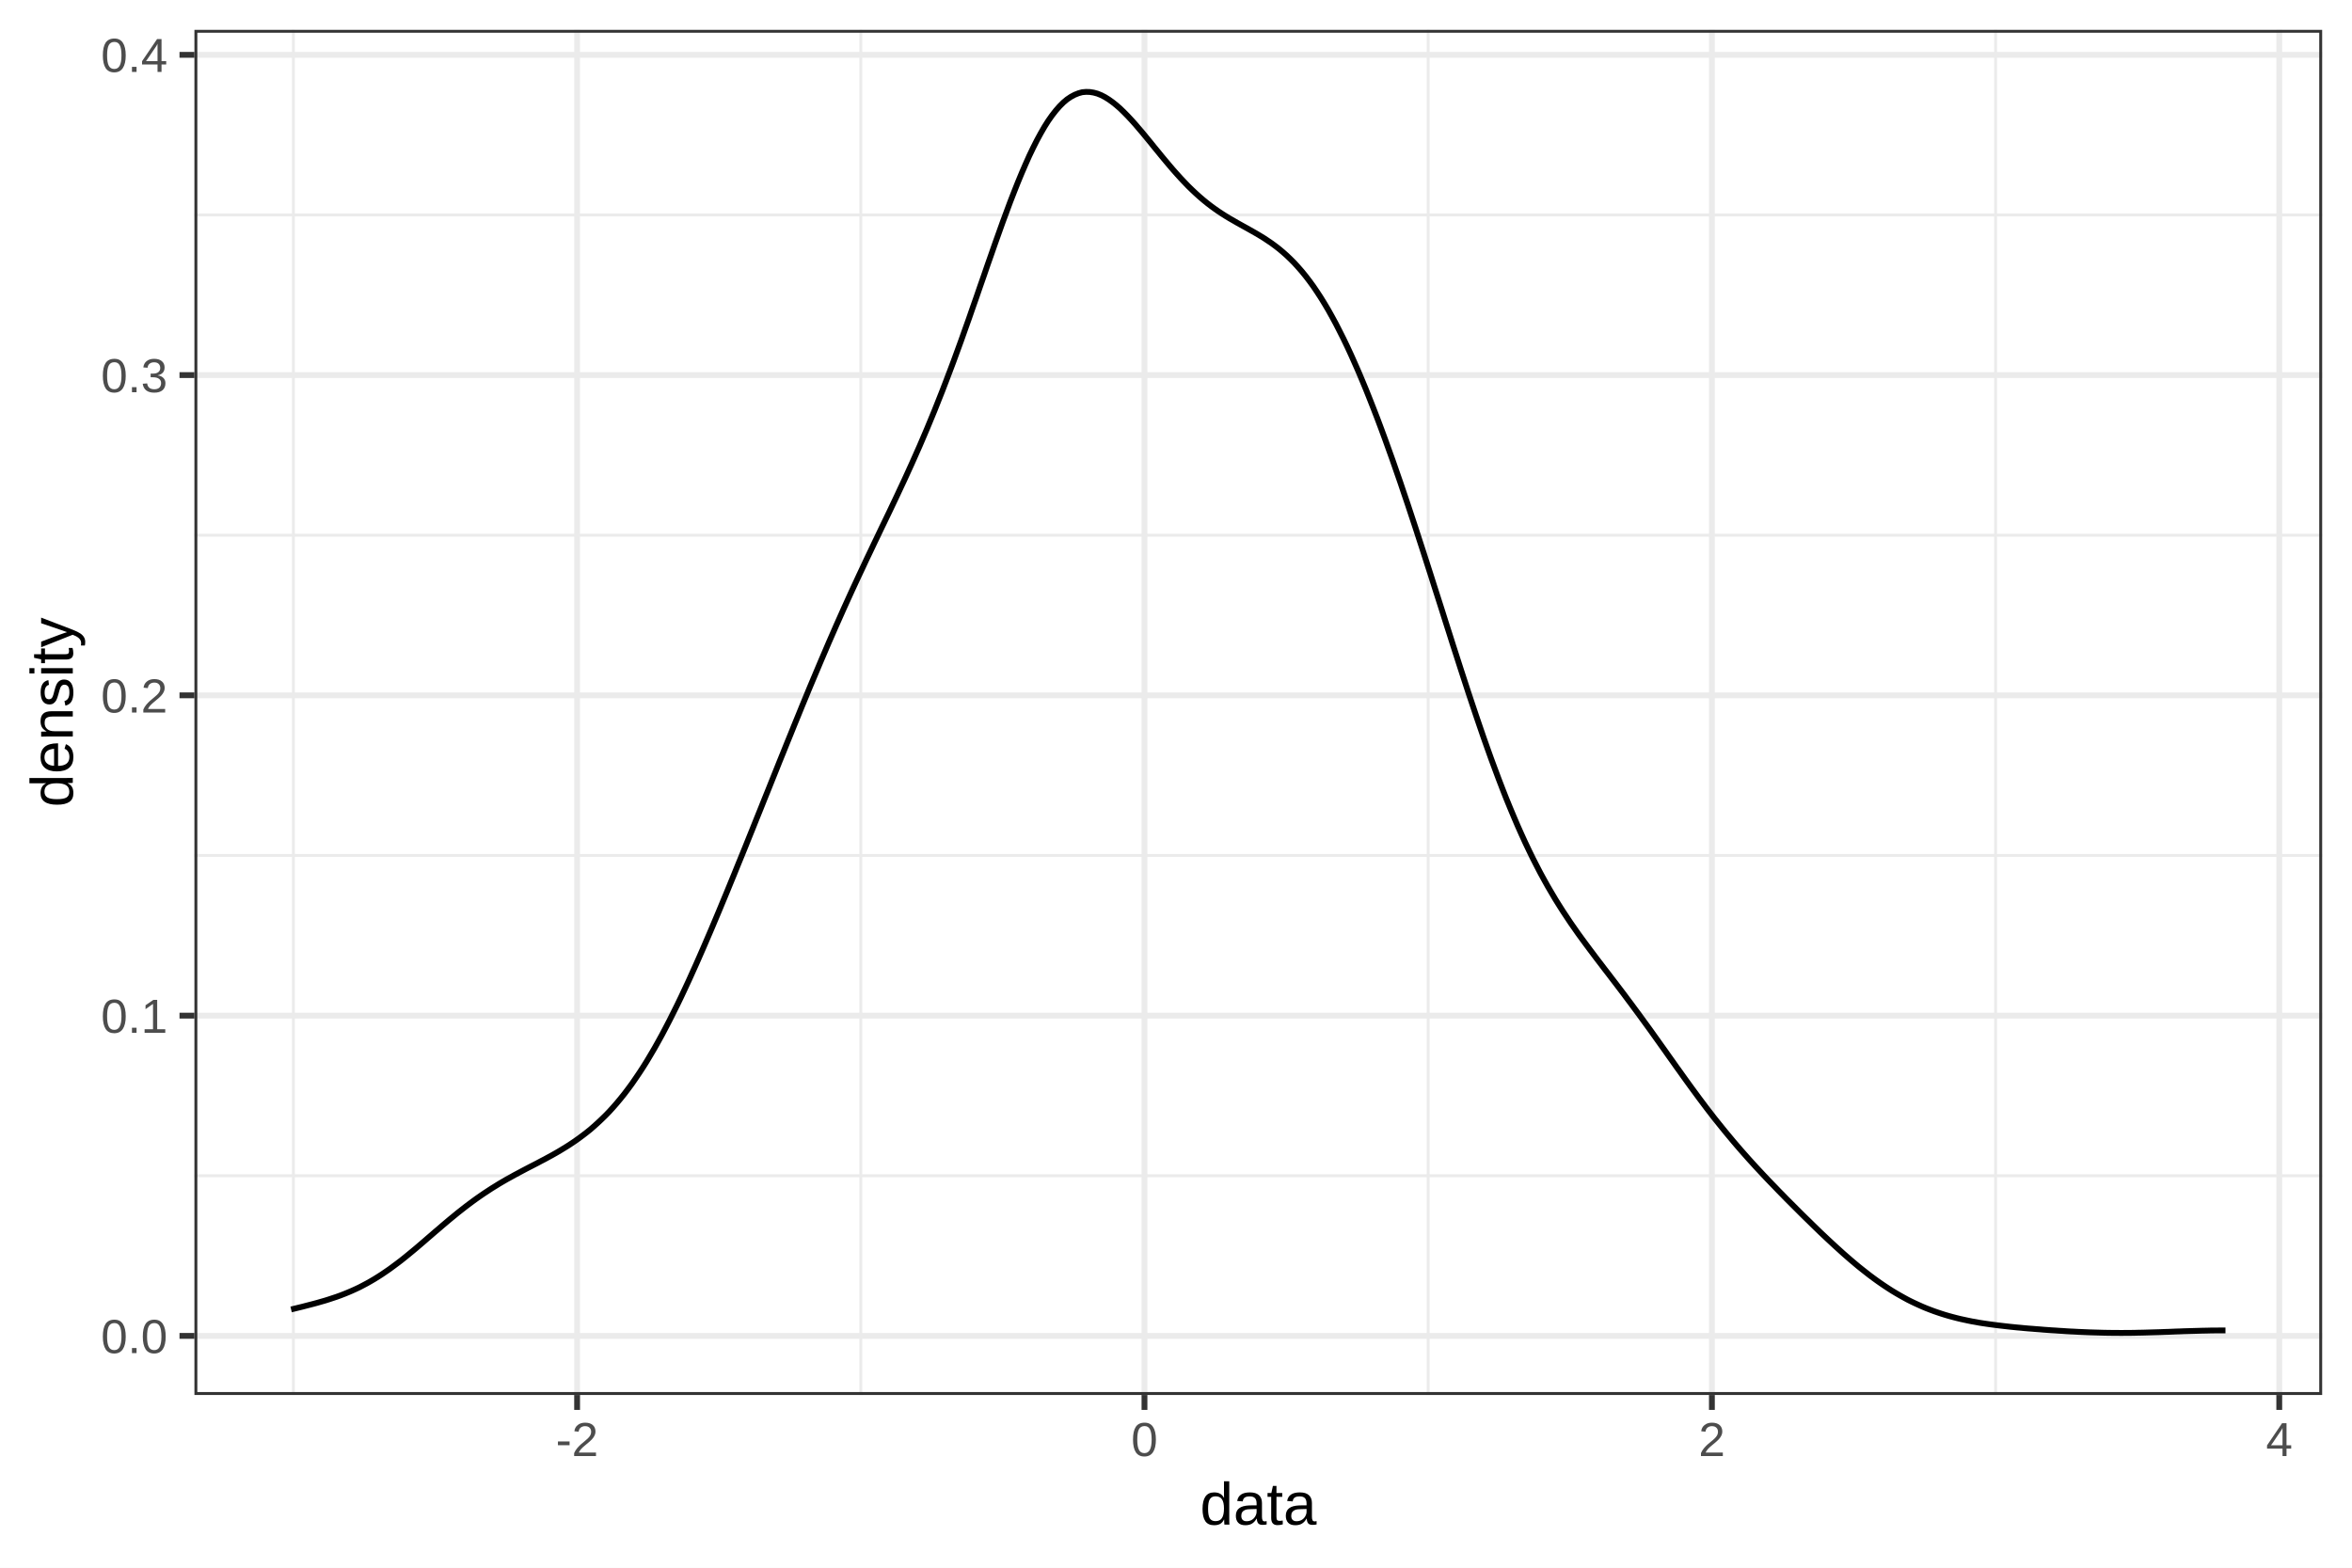
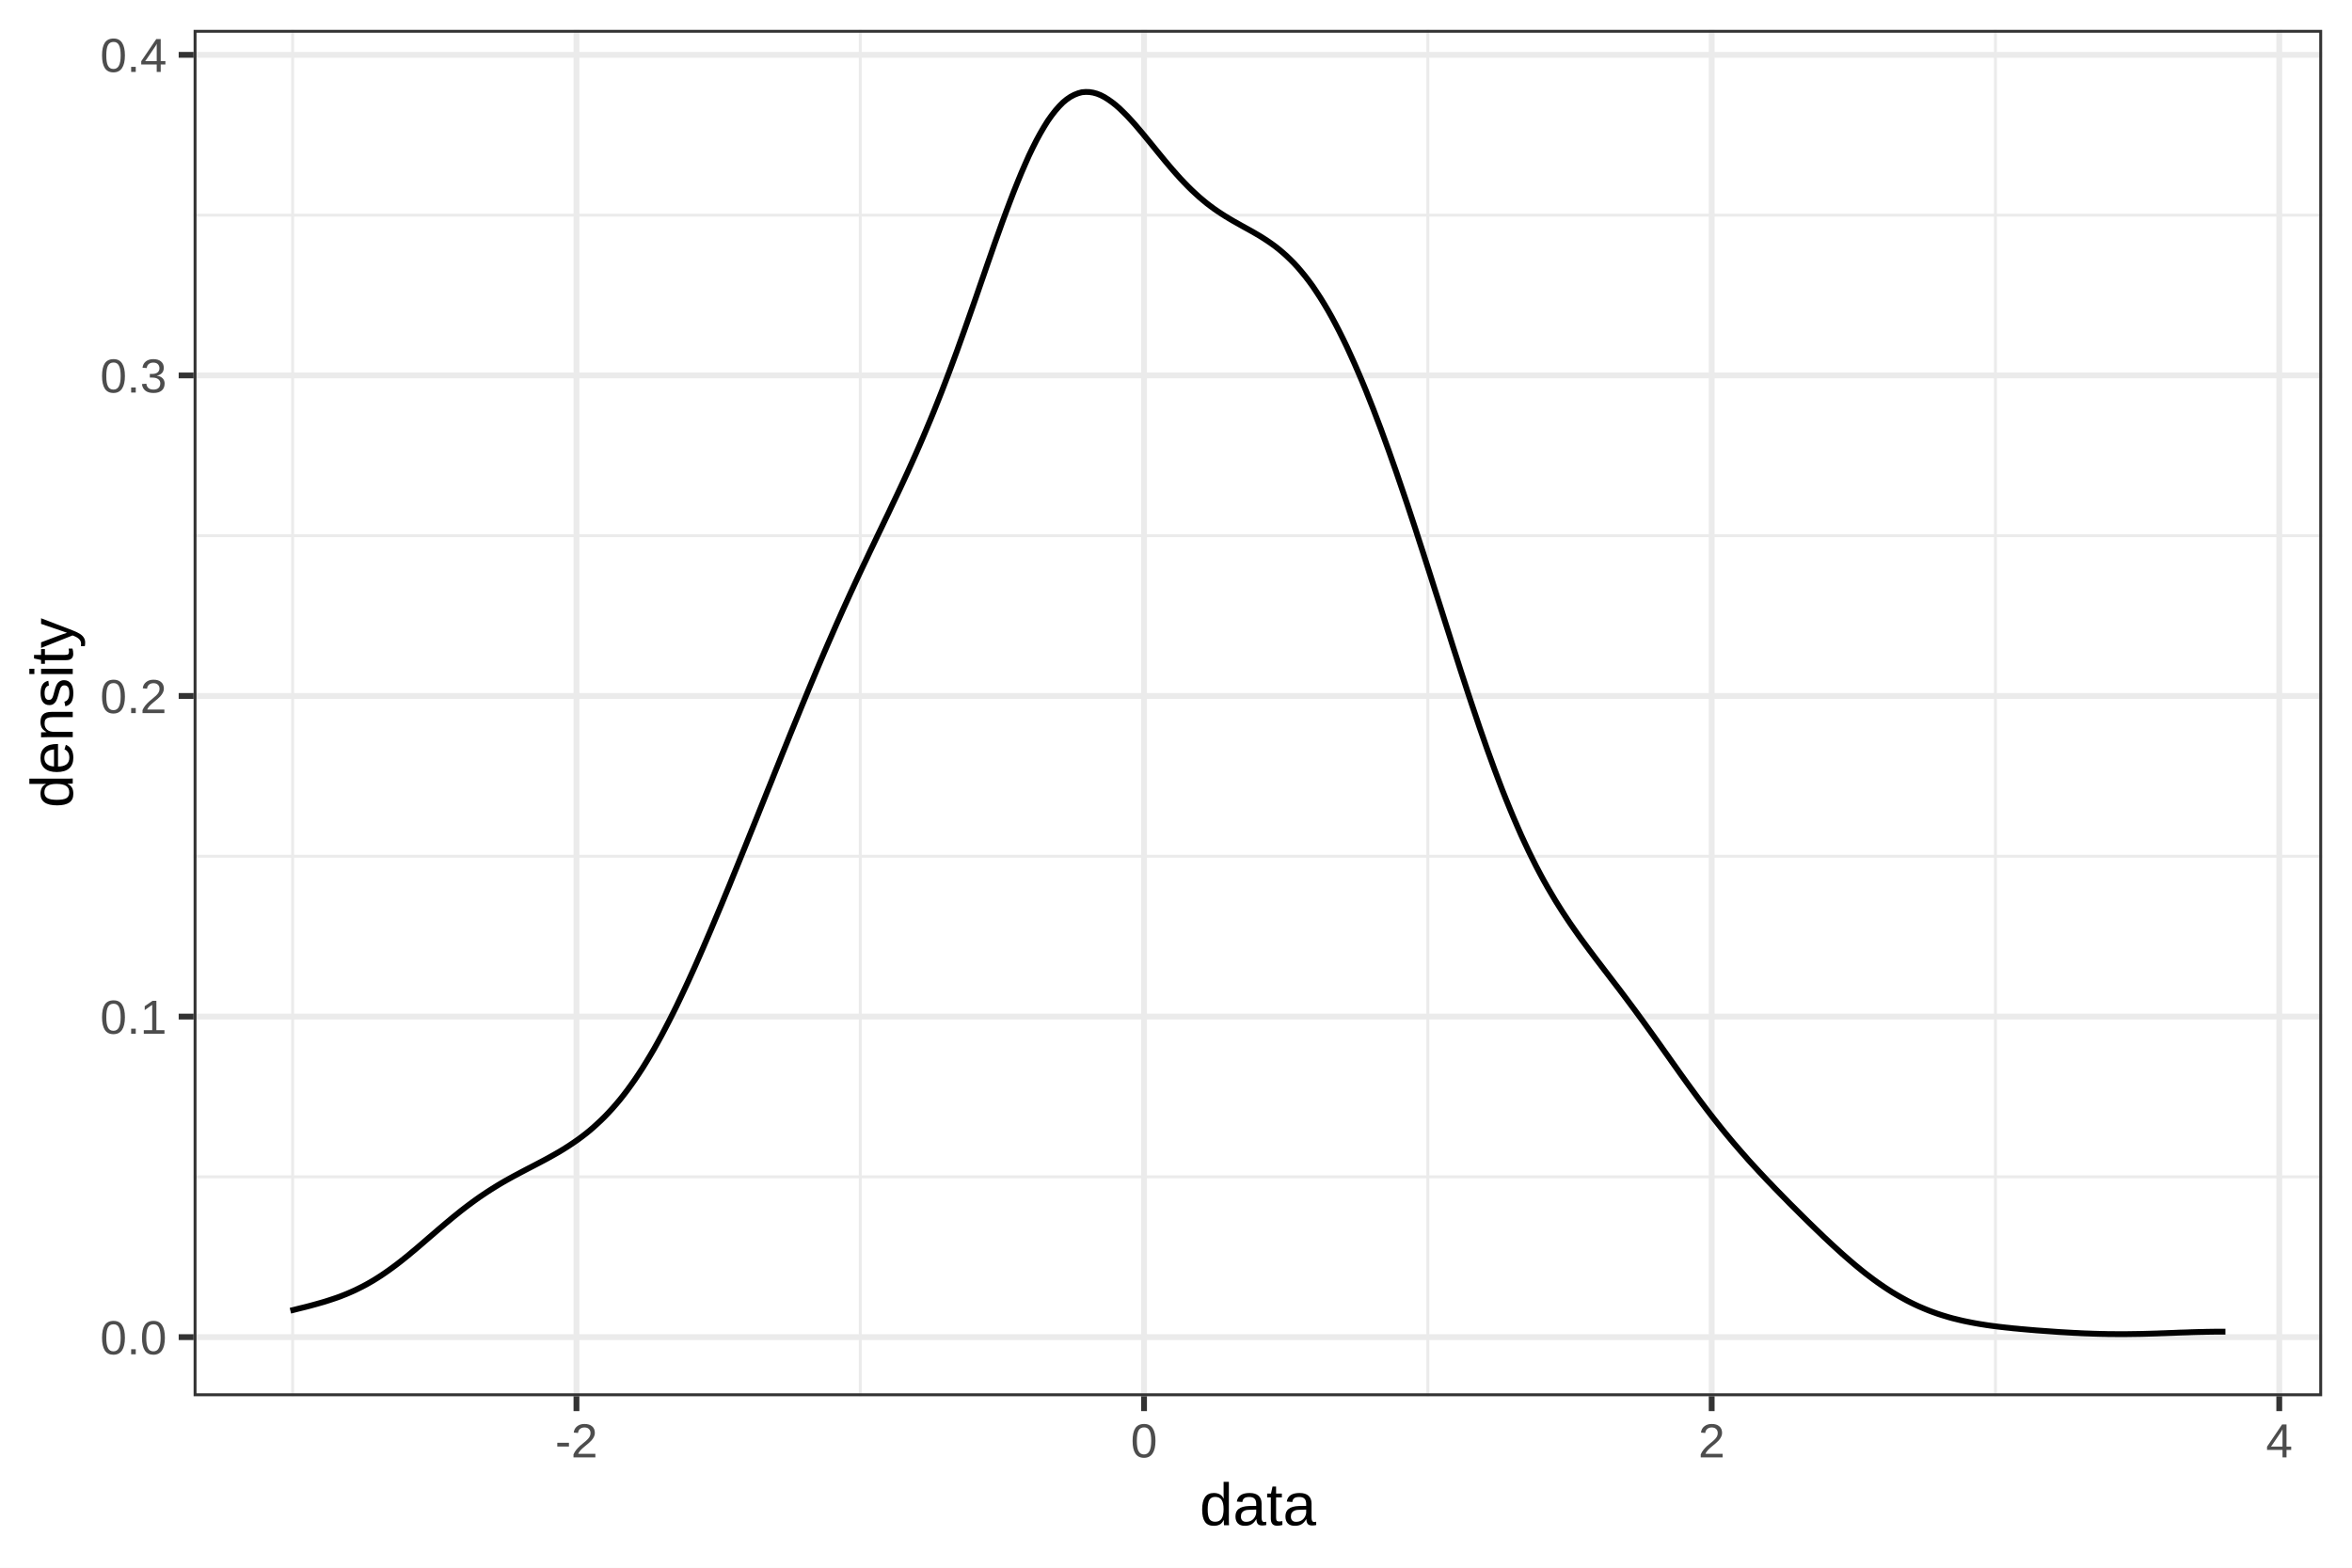
- <svg xmlns="http://www.w3.org/2000/svg" class="svglite" width="432.00pt" height="288.00pt" viewBox="0 0 432.00 288.00">
-   <defs>
-     <style type="text/css">
+ <svg xmlns="http://www.w3.org/2000/svg" width="432.00pt" height="288.00pt" viewBox="0 0 432.00 288.00">
+   <g class="svglite">
+     <defs>
+       <style type="text/css">
    .svglite line, .svglite polyline, .svglite polygon, .svglite path, .svglite rect, .svglite circle {
      fill: none;
      stroke: #000000;
      stroke-linecap: round;
      stroke-linejoin: round;
      stroke-miterlimit: 10.00;
    }
    .svglite text {
      white-space: pre;
    }
+     .svglite g.glyphgroup path {
+       fill: inherit;
+       stroke: none;
+     }
  </style>
-   </defs>
-   <rect width="100%" height="100%" style="stroke: none; fill: none;" />
-   <defs>
-     <clipPath id="cpMC4wMHw0MzIuMDB8MC4wMHwyODguMDA=">
-       <rect x="0.00" y="0.00" width="432.00" height="288.00" />
-     </clipPath>
-   </defs>
-   <g clip-path="url(#cpMC4wMHw0MzIuMDB8MC4wMHwyODguMDA=)">
-     <rect x="0" y="0.00" width="432.00" height="288.00" style="stroke-width: 1.07; stroke: #FFFFFF; fill: #FFFFFF;" />
-   </g>
-   <defs>
-     <clipPath id="cpMzUuNzF8NDI2LjUyfDUuNDh8MjU2LjI3">
-       <rect x="35.71" y="5.48" width="390.81" height="250.79" />
-     </clipPath>
-   </defs>
-   <g clip-path="url(#cpMzUuNzF8NDI2LjUyfDUuNDh8MjU2LjI3)">
-     <rect x="35.71" y="5.48" width="390.81" height="250.79" style="stroke-width: 1.07; stroke: none; fill: #FFFFFF;" />
-     <polyline points="35.71,216.00 426.52,216.00 " style="stroke-width: 0.53; stroke: #EBEBEB; stroke-linecap: butt;" />
-     <polyline points="35.71,157.16 426.52,157.16 " style="stroke-width: 0.53; stroke: #EBEBEB; stroke-linecap: butt;" />
-     <polyline points="35.71,98.32 426.52,98.32 " style="stroke-width: 0.53; stroke: #EBEBEB; stroke-linecap: butt;" />
-     <polyline points="35.71,39.49 426.52,39.49 " style="stroke-width: 0.53; stroke: #EBEBEB; stroke-linecap: butt;" />
-     <polyline points="53.89,256.27 53.89,5.48 " style="stroke-width: 0.53; stroke: #EBEBEB; stroke-linecap: butt;" />
-     <polyline points="158.11,256.27 158.11,5.48 " style="stroke-width: 0.53; stroke: #EBEBEB; stroke-linecap: butt;" />
-     <polyline points="262.32,256.27 262.32,5.48 " style="stroke-width: 0.53; stroke: #EBEBEB; stroke-linecap: butt;" />
-     <polyline points="366.54,256.27 366.54,5.48 " style="stroke-width: 0.53; stroke: #EBEBEB; stroke-linecap: butt;" />
-     <polyline points="35.71,245.42 426.52,245.42 " style="stroke-width: 1.07; stroke: #EBEBEB; stroke-linecap: butt;" />
-     <polyline points="35.71,186.58 426.52,186.58 " style="stroke-width: 1.07; stroke: #EBEBEB; stroke-linecap: butt;" />
-     <polyline points="35.71,127.74 426.52,127.74 " style="stroke-width: 1.07; stroke: #EBEBEB; stroke-linecap: butt;" />
-     <polyline points="35.71,68.91 426.52,68.91 " style="stroke-width: 1.07; stroke: #EBEBEB; stroke-linecap: butt;" />
-     <polyline points="35.71,10.07 426.52,10.07 " style="stroke-width: 1.07; stroke: #EBEBEB; stroke-linecap: butt;" />
-     <polyline points="106.00,256.27 106.00,5.48 " style="stroke-width: 1.07; stroke: #EBEBEB; stroke-linecap: butt;" />
-     <polyline points="210.21,256.27 210.21,5.48 " style="stroke-width: 1.07; stroke: #EBEBEB; stroke-linecap: butt;" />
-     <polyline points="314.43,256.27 314.43,5.48 " style="stroke-width: 1.07; stroke: #EBEBEB; stroke-linecap: butt;" />
-     <polyline points="418.64,256.27 418.64,5.48 " style="stroke-width: 1.07; stroke: #EBEBEB; stroke-linecap: butt;" />
-     <polyline points="53.47,240.56 54.17,240.39 54.86,240.22 55.56,240.05 56.25,239.87 56.95,239.69 57.64,239.51 58.34,239.32 59.03,239.12 59.73,238.92 60.43,238.70 61.12,238.47 61.82,238.24 62.51,237.99 63.21,237.72 63.90,237.44 64.60,237.14 65.29,236.83 65.99,236.50 66.68,236.14 67.38,235.77 68.07,235.38 68.77,234.97 69.46,234.54 70.16,234.09 70.85,233.62 71.55,233.14 72.24,232.63 72.94,232.11 73.64,231.58 74.33,231.03 75.03,230.46 75.72,229.89 76.42,229.31 77.11,228.72 77.81,228.12 78.50,227.52 79.20,226.92 79.89,226.32 80.59,225.73 81.28,225.13 81.98,224.54 82.67,223.96 83.37,223.39 84.06,222.82 84.76,222.27 85.45,221.73 86.15,221.20 86.85,220.68 87.54,220.18 88.24,219.69 88.93,219.22 89.63,218.76 90.32,218.31 91.02,217.88 91.71,217.45 92.41,217.04 93.10,216.64 93.80,216.26 94.49,215.87 95.19,215.50 95.88,215.13 96.58,214.76 97.27,214.40 97.97,214.04 98.67,213.68 99.36,213.31 100.06,212.95 100.75,212.57 101.45,212.19 102.14,211.80 102.84,211.39 103.53,210.97 104.23,210.54 104.92,210.09 105.62,209.62 106.31,209.13 107.01,208.61 107.70,208.08 108.40,207.52 109.09,206.92 109.79,206.29 110.48,205.64 111.18,204.96 111.88,204.24 112.57,203.48 113.27,202.68 113.96,201.85 114.66,200.98 115.35,200.07 116.05,199.12 116.74,198.12 117.44,197.09 118.13,196.03 118.83,194.91 119.52,193.75 120.22,192.56 120.91,191.33 121.61,190.06 122.30,188.75 123.00,187.40 123.69,186.02 124.39,184.62 125.09,183.17 125.78,181.70 126.48,180.20 127.17,178.67 127.87,177.12 128.56,175.55 129.26,173.95 129.95,172.34 130.65,170.71 131.34,169.07 132.04,167.41 132.73,165.74 133.43,164.06 134.12,162.37 134.82,160.67 135.51,158.96 136.21,157.25 136.91,155.53 137.60,153.81 138.30,152.08 138.99,150.35 139.69,148.62 140.38,146.89 141.08,145.16 141.77,143.43 142.47,141.69 143.16,139.96 143.86,138.24 144.55,136.52 145.25,134.80 145.94,133.09 146.64,131.38 147.33,129.68 148.03,127.99 148.72,126.31 149.42,124.65 150.12,122.99 150.81,121.35 151.51,119.72 152.20,118.10 152.90,116.50 153.59,114.92 154.29,113.35 154.98,111.80 155.68,110.26 156.37,108.74 157.07,107.23 157.76,105.74 158.46,104.26 159.15,102.78 159.85,101.32 160.54,99.86 161.24,98.41 161.93,96.96 162.63,95.51 163.33,94.06 164.02,92.60 164.72,91.13 165.41,89.65 166.11,88.16 166.80,86.65 167.50,85.11 168.19,83.56 168.89,81.98 169.58,80.37 170.28,78.73 170.97,77.06 171.67,75.36 172.36,73.62 173.06,71.86 173.75,70.06 174.45,68.22 175.15,66.36 175.84,64.47 176.54,62.55 177.23,60.60 177.93,58.64 178.62,56.65 179.32,54.66 180.01,52.65 180.71,50.65 181.40,48.64 182.10,46.65 182.79,44.67 183.49,42.71 184.18,40.78 184.88,38.89 185.57,37.03 186.27,35.23 186.96,33.49 187.66,31.80 188.36,30.18 189.05,28.63 189.75,27.17 190.44,25.80 191.14,24.51 191.83,23.31 192.53,22.20 193.22,21.22 193.92,20.32 194.61,19.53 195.31,18.83 196.00,18.25 196.70,17.78 197.39,17.41 198.09,17.13 198.78,16.94 199.48,16.88 200.17,16.90 200.87,17.01 201.57,17.20 202.26,17.48 202.96,17.84 203.65,18.27 204.35,18.77 205.04,19.32 205.74,19.93 206.43,20.60 207.13,21.31 207.82,22.05 208.52,22.83 209.21,23.64 209.91,24.46 210.60,25.30 211.30,26.15 211.99,27.01 212.69,27.86 213.38,28.71 214.08,29.55 214.78,30.38 215.47,31.19 216.17,31.98 216.86,32.74 217.56,33.48 218.25,34.20 218.95,34.88 219.64,35.53 220.34,36.16 221.03,36.75 221.73,37.32 222.42,37.85 223.12,38.36 223.81,38.84 224.51,39.30 225.20,39.74 225.90,40.16 226.60,40.56 227.29,40.96 227.99,41.35 228.68,41.73 229.38,42.12 230.07,42.51 230.77,42.91 231.46,43.32 232.16,43.75 232.85,44.21 233.55,44.68 234.24,45.19 234.94,45.73 235.63,46.31 236.33,46.93 237.02,47.59 237.72,48.29 238.41,49.05 239.11,49.85 239.81,50.71 240.50,51.61 241.20,52.57 241.89,53.59 242.59,54.66 243.28,55.78 243.98,56.96 244.67,58.20 245.37,59.49 246.06,60.84 246.76,62.23 247.45,63.67 248.15,65.18 248.84,66.73 249.54,68.32 250.23,69.96 250.93,71.65 251.62,73.38 252.32,75.16 253.02,76.97 253.71,78.81 254.41,80.71 255.10,82.63 255.80,84.58 256.49,86.57 257.19,88.58 257.88,90.63 258.58,92.70 259.27,94.79 259.97,96.90 260.66,99.03 261.36,101.18 262.05,103.34 262.75,105.51 263.44,107.69 264.14,109.88 264.84,112.07 265.53,114.26 266.23,116.45 266.92,118.63 267.62,120.80 268.31,122.95 269.01,125.10 269.70,127.22 270.40,129.32 271.09,131.38 271.79,133.43 272.48,135.44 273.18,137.42 273.87,139.35 274.57,141.24 275.26,143.09 275.96,144.91 276.65,146.67 277.35,148.38 278.05,150.05 278.74,151.67 279.44,153.24 280.13,154.75 280.83,156.22 281.52,157.64 282.22,159.01 282.91,160.34 283.61,161.62 284.30,162.86 285.00,164.05 285.69,165.22 286.39,166.34 287.08,167.43 287.78,168.48 288.47,169.52 289.17,170.52 289.86,171.51 290.56,172.47 291.26,173.42 291.95,174.35 292.65,175.28 293.34,176.20 294.04,177.11 294.73,178.02 295.43,178.92 296.12,179.83 296.82,180.74 297.51,181.65 298.21,182.57 298.90,183.50 299.60,184.43 300.29,185.37 300.99,186.31 301.68,187.26 302.38,188.22 303.08,189.18 303.77,190.15 304.47,191.13 305.16,192.10 305.86,193.08 306.55,194.06 307.25,195.04 307.94,196.02 308.64,196.99 309.33,197.96 310.03,198.93 310.72,199.88 311.42,200.83 312.11,201.77 312.81,202.70 313.50,203.62 314.20,204.52 314.89,205.42 315.59,206.29 316.29,207.16 316.98,208.01 317.68,208.85 318.37,209.68 319.07,210.50 319.76,211.30 320.46,212.09 321.15,212.87 321.85,213.64 322.54,214.40 323.24,215.15 323.93,215.89 324.63,216.63 325.32,217.35 326.02,218.07 326.71,218.79 327.41,219.50 328.10,220.21 328.80,220.91 329.50,221.61 330.19,222.30 330.89,223.00 331.58,223.68 332.28,224.36 332.97,225.04 333.67,225.72 334.36,226.39 335.06,227.05 335.75,227.70 336.45,228.35 337.14,228.99 337.84,229.62 338.53,230.25 339.23,230.86 339.92,231.46 340.62,232.05 341.31,232.63 342.01,233.19 342.71,233.74 343.40,234.28 344.10,234.80 344.79,235.30 345.49,235.79 346.18,236.26 346.88,236.72 347.57,237.16 348.27,237.58 348.96,237.98 349.66,238.37 350.35,238.75 351.05,239.10 351.74,239.43 352.44,239.75 353.13,240.06 353.83,240.35 354.53,240.62 355.22,240.88 355.92,241.12 356.61,241.35 357.31,241.57 358.00,241.77 358.70,241.96 359.39,242.14 360.09,242.31 360.78,242.46 361.48,242.61 362.17,242.75 362.87,242.87 363.56,243.00 364.26,243.11 364.95,243.21 365.65,243.31 366.34,243.40 367.04,243.49 367.74,243.57 368.43,243.65 369.13,243.73 369.82,243.80 370.52,243.87 371.21,243.93 371.91,244.00 372.60,244.06 373.30,244.11 373.99,244.17 374.69,244.22 375.38,244.28 376.08,244.33 376.77,244.38 377.47,244.42 378.16,244.47 378.86,244.51 379.55,244.56 380.25,244.60 380.95,244.63 381.64,244.67 382.34,244.70 383.03,244.73 383.73,244.76 384.42,244.78 385.12,244.80 385.81,244.82 386.51,244.84 387.20,244.85 387.90,244.86 388.59,244.86 389.29,244.87 389.98,244.87 390.68,244.86 391.37,244.86 392.07,244.85 392.77,244.83 393.46,244.82 394.16,244.80 394.85,244.78 395.55,244.76 396.24,244.74 396.94,244.72 397.63,244.69 398.33,244.67 399.02,244.64 399.72,244.61 400.41,244.59 401.11,244.56 401.80,244.54 402.50,244.52 403.19,244.50 403.89,244.48 404.58,244.46 405.28,244.45 405.98,244.43 406.67,244.42 407.37,244.42 408.06,244.41 408.76,244.41 " style="stroke-width: 1.07; stroke-linecap: butt;" />
-     <rect x="35.71" y="5.48" width="390.81" height="250.79" style="stroke-width: 1.07; stroke: #333333;" />
-   </g>
-   <g clip-path="url(#cpMC4wMHw0MzIuMDB8MC4wMHwyODguMDA=)">
-     <text x="30.78" y="248.58" text-anchor="end" style="font-size: 8.80px;fill: #4D4D4D; font-family: &quot;Arial&quot;;" textLength="12.23px" lengthAdjust="spacingAndGlyphs">0.0</text>
-     <text x="30.78" y="189.74" text-anchor="end" style="font-size: 8.80px;fill: #4D4D4D; font-family: &quot;Arial&quot;;" textLength="12.23px" lengthAdjust="spacingAndGlyphs">0.1</text>
-     <text x="30.78" y="130.90" text-anchor="end" style="font-size: 8.80px;fill: #4D4D4D; font-family: &quot;Arial&quot;;" textLength="12.23px" lengthAdjust="spacingAndGlyphs">0.2</text>
-     <text x="30.78" y="72.06" text-anchor="end" style="font-size: 8.80px;fill: #4D4D4D; font-family: &quot;Arial&quot;;" textLength="12.23px" lengthAdjust="spacingAndGlyphs">0.3</text>
-     <text x="30.78" y="13.22" text-anchor="end" style="font-size: 8.80px;fill: #4D4D4D; font-family: &quot;Arial&quot;;" textLength="12.23px" lengthAdjust="spacingAndGlyphs">0.4</text>
-     <polyline points="32.97,245.42 35.71,245.42 " style="stroke-width: 1.07; stroke: #333333; stroke-linecap: butt;" />
-     <polyline points="32.97,186.58 35.71,186.58 " style="stroke-width: 1.07; stroke: #333333; stroke-linecap: butt;" />
-     <polyline points="32.97,127.74 35.71,127.74 " style="stroke-width: 1.07; stroke: #333333; stroke-linecap: butt;" />
-     <polyline points="32.97,68.91 35.71,68.91 " style="stroke-width: 1.07; stroke: #333333; stroke-linecap: butt;" />
-     <polyline points="32.97,10.07 35.71,10.07 " style="stroke-width: 1.07; stroke: #333333; stroke-linecap: butt;" />
-     <polyline points="106.00,259.01 106.00,256.27 " style="stroke-width: 1.07; stroke: #333333; stroke-linecap: butt;" />
-     <polyline points="210.21,259.01 210.21,256.27 " style="stroke-width: 1.07; stroke: #333333; stroke-linecap: butt;" />
-     <polyline points="314.43,259.01 314.43,256.27 " style="stroke-width: 1.07; stroke: #333333; stroke-linecap: butt;" />
-     <polyline points="418.64,259.01 418.64,256.27 " style="stroke-width: 1.07; stroke: #333333; stroke-linecap: butt;" />
-     <text x="106.00" y="267.50" text-anchor="middle" style="font-size: 8.80px;fill: #4D4D4D; font-family: &quot;Arial&quot;;" textLength="7.83px" lengthAdjust="spacingAndGlyphs">-2</text>
-     <text x="210.21" y="267.50" text-anchor="middle" style="font-size: 8.80px;fill: #4D4D4D; font-family: &quot;Arial&quot;;" textLength="4.90px" lengthAdjust="spacingAndGlyphs">0</text>
-     <text x="314.43" y="267.50" text-anchor="middle" style="font-size: 8.80px;fill: #4D4D4D; font-family: &quot;Arial&quot;;" textLength="4.90px" lengthAdjust="spacingAndGlyphs">2</text>
-     <text x="418.64" y="267.50" text-anchor="middle" style="font-size: 8.80px;fill: #4D4D4D; font-family: &quot;Arial&quot;;" textLength="4.90px" lengthAdjust="spacingAndGlyphs">4</text>
-     <text x="231.11" y="280.09" text-anchor="middle" style="font-size: 11.00px; font-family: &quot;Arial&quot;;" textLength="21.41px" lengthAdjust="spacingAndGlyphs">data</text>
-     <text transform="translate(13.37,130.87) rotate(-90)" text-anchor="middle" style="font-size: 11.00px; font-family: &quot;Arial&quot;;" textLength="34.86px" lengthAdjust="spacingAndGlyphs">density</text>
+     </defs>
+     <rect width="100%" height="100%" style="stroke: none; fill: none;" />
+     <defs>
+       <clipPath id="cpMC4wMHw0MzIuMDB8MC4wMHwyODguMDA=">
+         <rect x="0.00" y="0.00" width="432.00" height="288.00" />
+       </clipPath>
+     </defs>
+     <g clip-path="url(#cpMC4wMHw0MzIuMDB8MC4wMHwyODguMDA=)">
+       <rect x="0" y="0.00" width="432.00" height="288.00" style="stroke-width: 1.07; stroke: #FFFFFF; fill: #FFFFFF;" />
+     </g>
+     <defs>
+       <clipPath id="cpMzUuNTZ8NDI2LjUyfDUuNDh8MjU2LjUw">
+         <rect x="35.56" y="5.48" width="390.96" height="251.02" />
+       </clipPath>
+     </defs>
+     <g clip-path="url(#cpMzUuNTZ8NDI2LjUyfDUuNDh8MjU2LjUw)">
+       <rect x="35.56" y="5.48" width="390.96" height="251.02" style="stroke-width: 1.07; stroke: none; fill: #FFFFFF;" />
+       <polyline points="35.56,216.20 426.52,216.20 " style="stroke-width: 0.53; stroke: #EBEBEB; stroke-linecap: butt;" />
+       <polyline points="35.56,157.31 426.52,157.31 " style="stroke-width: 0.53; stroke: #EBEBEB; stroke-linecap: butt;" />
+       <polyline points="35.56,98.41 426.52,98.41 " style="stroke-width: 0.53; stroke: #EBEBEB; stroke-linecap: butt;" />
+       <polyline points="35.56,39.52 426.52,39.52 " style="stroke-width: 0.53; stroke: #EBEBEB; stroke-linecap: butt;" />
+       <polyline points="53.75,256.50 53.75,5.48 " style="stroke-width: 0.53; stroke: #EBEBEB; stroke-linecap: butt;" />
+       <polyline points="158.01,256.50 158.01,5.48 " style="stroke-width: 0.53; stroke: #EBEBEB; stroke-linecap: butt;" />
+       <polyline points="262.26,256.50 262.26,5.48 " style="stroke-width: 0.53; stroke: #EBEBEB; stroke-linecap: butt;" />
+       <polyline points="366.51,256.50 366.51,5.48 " style="stroke-width: 0.53; stroke: #EBEBEB; stroke-linecap: butt;" />
+       <polyline points="35.56,245.65 426.52,245.65 " style="stroke-width: 1.07; stroke: #EBEBEB; stroke-linecap: butt;" />
+       <polyline points="35.56,186.76 426.52,186.76 " style="stroke-width: 1.07; stroke: #EBEBEB; stroke-linecap: butt;" />
+       <polyline points="35.56,127.86 426.52,127.86 " style="stroke-width: 1.07; stroke: #EBEBEB; stroke-linecap: butt;" />
+       <polyline points="35.56,68.97 426.52,68.97 " style="stroke-width: 1.07; stroke: #EBEBEB; stroke-linecap: butt;" />
+       <polyline points="35.56,10.07 426.52,10.07 " style="stroke-width: 1.07; stroke: #EBEBEB; stroke-linecap: butt;" />
+       <polyline points="105.88,256.50 105.88,5.48 " style="stroke-width: 1.07; stroke: #EBEBEB; stroke-linecap: butt;" />
+       <polyline points="210.13,256.50 210.13,5.48 " style="stroke-width: 1.07; stroke: #EBEBEB; stroke-linecap: butt;" />
+       <polyline points="314.39,256.50 314.39,5.48 " style="stroke-width: 1.07; stroke: #EBEBEB; stroke-linecap: butt;" />
+       <polyline points="418.64,256.50 418.64,5.48 " style="stroke-width: 1.07; stroke: #EBEBEB; stroke-linecap: butt;" />
+       <polyline points="53.34,240.79 54.03,240.62 54.73,240.44 55.42,240.27 56.12,240.10 56.81,239.92 57.51,239.73 58.20,239.54 58.90,239.34 59.60,239.14 60.29,238.92 60.99,238.69 61.68,238.46 62.38,238.21 63.07,237.94 63.77,237.66 64.46,237.36 65.16,237.05 65.85,236.71 66.55,236.36 67.25,235.99 67.94,235.60 68.64,235.19 69.33,234.76 70.03,234.31 70.72,233.84 71.42,233.35 72.11,232.85 72.81,232.33 73.51,231.79 74.20,231.24 74.90,230.68 75.59,230.10 76.29,229.52 76.98,228.93 77.68,228.33 78.37,227.73 79.07,227.13 79.77,226.53 80.46,225.93 81.16,225.34 81.85,224.75 82.55,224.17 83.24,223.59 83.94,223.03 84.63,222.47 85.33,221.93 86.03,221.40 86.72,220.89 87.42,220.38 88.11,219.89 88.81,219.42 89.50,218.96 90.20,218.51 90.89,218.08 91.59,217.65 92.28,217.24 92.98,216.84 93.68,216.45 94.37,216.07 95.07,215.70 95.76,215.33 96.46,214.96 97.15,214.60 97.85,214.24 98.54,213.88 99.24,213.51 99.94,213.14 100.63,212.77 101.33,212.38 102.02,211.99 102.72,211.59 103.41,211.17 104.11,210.73 104.80,210.28 105.50,209.81 106.20,209.32 106.89,208.81 107.59,208.27 108.28,207.71 108.98,207.11 109.67,206.48 110.37,205.83 111.06,205.15 111.76,204.42 112.46,203.66 113.15,202.87 113.85,202.04 114.54,201.17 115.24,200.25 115.93,199.30 116.63,198.31 117.32,197.28 118.02,196.21 118.71,195.09 119.41,193.93 120.11,192.74 120.80,191.51 121.50,190.23 122.19,188.92 122.89,187.57 123.58,186.20 124.28,184.79 124.97,183.34 125.67,181.86 126.37,180.36 127.06,178.84 127.76,177.29 128.45,175.71 129.15,174.11 129.84,172.50 130.54,170.87 131.23,169.22 131.93,167.56 132.63,165.89 133.32,164.21 134.02,162.52 134.71,160.81 135.41,159.10 136.10,157.39 136.80,155.67 137.49,153.95 138.19,152.22 138.89,150.49 139.58,148.76 140.28,147.02 140.97,145.29 141.67,143.56 142.36,141.82 143.06,140.09 143.75,138.36 144.45,136.64 145.14,134.92 145.84,133.21 146.54,131.50 147.23,129.80 147.93,128.11 148.62,126.43 149.32,124.76 150.01,123.10 150.71,121.45 151.40,119.83 152.10,118.21 152.80,116.61 153.49,115.02 154.19,113.45 154.88,111.90 155.58,110.36 156.27,108.84 156.97,107.33 157.66,105.83 158.36,104.35 159.06,102.88 159.75,101.41 160.45,99.95 161.14,98.50 161.84,97.05 162.53,95.60 163.23,94.15 163.92,92.68 164.62,91.21 165.32,89.73 166.01,88.24 166.71,86.72 167.40,85.19 168.10,83.63 168.79,82.05 169.49,80.44 170.18,78.80 170.88,77.13 171.58,75.42 172.27,73.69 172.97,71.92 173.66,70.12 174.36,68.28 175.05,66.42 175.75,64.53 176.44,62.60 177.14,60.65 177.83,58.69 178.53,56.70 179.23,54.71 179.92,52.70 180.62,50.69 181.31,48.69 182.01,46.69 182.70,44.70 183.40,42.75 184.09,40.82 184.79,38.92 185.49,37.06 186.18,35.26 186.88,33.51 187.57,31.83 188.27,30.21 188.96,28.65 189.66,27.19 190.35,25.82 191.05,24.53 191.75,23.33 192.44,22.22 193.14,21.23 193.83,20.34 194.53,19.54 195.22,18.84 195.92,18.26 196.61,17.79 197.31,17.42 198.01,17.14 198.70,16.95 199.40,16.89 200.09,16.91 200.79,17.02 201.48,17.21 202.18,17.49 202.87,17.85 203.57,18.29 204.26,18.78 204.96,19.33 205.66,19.95 206.35,20.62 207.05,21.32 207.74,22.07 208.44,22.84 209.13,23.65 209.83,24.48 210.52,25.32 211.22,26.17 211.92,27.03 212.61,27.88 213.31,28.73 214.00,29.57 214.70,30.40 215.39,31.21 216.09,32.00 216.78,32.77 217.48,33.51 218.18,34.23 218.87,34.91 219.57,35.56 220.26,36.19 220.96,36.78 221.65,37.35 222.35,37.88 223.04,38.39 223.74,38.87 224.44,39.33 225.13,39.77 225.83,40.19 226.52,40.60 227.22,40.99 227.91,41.38 228.61,41.77 229.30,42.15 230.00,42.54 230.69,42.94 231.39,43.35 232.09,43.79 232.78,44.24 233.48,44.72 234.17,45.22 234.87,45.77 235.56,46.35 236.26,46.97 236.95,47.63 237.65,48.33 238.35,49.09 239.04,49.90 239.74,50.75 240.43,51.65 241.13,52.61 241.82,53.64 242.52,54.71 243.21,55.83 243.91,57.01 244.61,58.25 245.30,59.54 246.00,60.89 246.69,62.28 247.39,63.73 248.08,65.24 248.78,66.79 249.47,68.38 250.17,70.02 250.87,71.71 251.56,73.45 252.26,75.22 252.95,77.04 253.65,78.88 254.34,80.78 255.04,82.70 255.73,84.66 256.43,86.64 257.12,88.66 257.82,90.71 258.52,92.78 259.21,94.87 259.91,96.98 260.60,99.12 261.30,101.27 261.99,103.43 262.69,105.61 263.38,107.79 264.08,109.98 264.78,112.17 265.47,114.36 266.17,116.55 266.86,118.74 267.56,120.91 268.25,123.07 268.95,125.21 269.64,127.33 270.34,129.43 271.04,131.50 271.73,133.55 272.43,135.56 273.12,137.54 273.82,139.47 274.51,141.37 275.21,143.23 275.90,145.04 276.60,146.80 277.30,148.52 277.99,150.18 278.69,151.80 279.38,153.38 280.08,154.89 280.77,156.36 281.47,157.78 282.16,159.16 282.86,160.49 283.55,161.77 284.25,163.01 284.95,164.20 285.64,165.37 286.34,166.49 287.03,167.58 287.73,168.64 288.42,169.67 289.12,170.68 289.81,171.66 290.51,172.63 291.21,173.58 291.90,174.51 292.60,175.44 293.29,176.36 293.99,177.27 294.68,178.18 295.38,179.09 296.07,180.00 296.77,180.91 297.47,181.82 298.16,182.74 298.86,183.67 299.55,184.60 300.25,185.54 300.94,186.48 301.64,187.43 302.33,188.39 303.03,189.36 303.73,190.33 304.42,191.30 305.12,192.28 305.81,193.26 306.51,194.24 307.20,195.22 307.90,196.20 308.59,197.18 309.29,198.15 309.98,199.11 310.68,200.07 311.38,201.02 312.07,201.96 312.77,202.89 313.46,203.80 314.16,204.71 314.85,205.60 315.55,206.48 316.24,207.35 316.94,208.21 317.64,209.05 318.33,209.88 319.03,210.69 319.72,211.49 320.42,212.28 321.11,213.07 321.81,213.84 322.50,214.59 323.20,215.35 323.90,216.09 324.59,216.83 325.29,217.55 325.98,218.28 326.68,218.99 327.37,219.70 328.07,220.41 328.76,221.12 329.46,221.81 330.16,222.51 330.85,223.20 331.55,223.89 332.24,224.57 332.94,225.25 333.63,225.92 334.33,226.59 335.02,227.26 335.72,227.91 336.41,228.56 337.11,229.20 337.81,229.84 338.50,230.46 339.20,231.07 339.89,231.67 340.59,232.27 341.28,232.84 341.98,233.41 342.67,233.96 343.37,234.49 344.07,235.02 344.76,235.52 345.46,236.01 346.15,236.48 346.85,236.94 347.54,237.38 348.24,237.80 348.93,238.20 349.63,238.59 350.33,238.97 351.02,239.32 351.72,239.66 352.41,239.98 353.11,240.28 353.80,240.57 354.50,240.85 355.19,241.10 355.89,241.35 356.59,241.58 357.28,241.79 357.98,242.00 358.67,242.19 359.37,242.36 360.06,242.53 360.76,242.69 361.45,242.83 362.15,242.97 362.85,243.10 363.54,243.22 364.24,243.33 364.93,243.44 365.63,243.54 366.32,243.63 367.02,243.72 367.71,243.80 368.41,243.88 369.10,243.95 369.80,244.03 370.50,244.09 371.19,244.16 371.89,244.22 372.58,244.28 373.28,244.34 373.97,244.40 374.67,244.45 375.36,244.50 376.06,244.55 376.76,244.60 377.45,244.65 378.15,244.70 378.84,244.74 379.54,244.78 380.23,244.82 380.93,244.86 381.62,244.89 382.32,244.93 383.02,244.96 383.71,244.98 384.41,245.01 385.10,245.03 385.80,245.05 386.49,245.06 387.19,245.08 387.88,245.08 388.58,245.09 389.28,245.09 389.97,245.09 390.67,245.09 391.36,245.08 392.06,245.07 392.75,245.06 393.45,245.05 394.14,245.03 394.84,245.01 395.53,244.99 396.23,244.97 396.93,244.94 397.62,244.92 398.32,244.89 399.01,244.87 399.71,244.84 400.40,244.81 401.10,244.79 401.79,244.77 402.49,244.74 403.19,244.72 403.88,244.70 404.58,244.69 405.27,244.67 405.97,244.66 406.66,244.65 407.36,244.64 408.05,244.64 408.75,244.64 " style="stroke-width: 1.07; stroke-linecap: butt;" />
+       <rect x="35.56" y="5.48" width="390.96" height="251.02" style="stroke-width: 1.07; stroke: #333333;" />
+     </g>
+     <g clip-path="url(#cpMC4wMHw0MzIuMDB8MC4wMHwyODguMDA=)">
+       <text x="30.63" y="248.80" text-anchor="end" style="font-size: 8.80px;fill: #4D4D4D; font-family: &quot;Arial&quot;;" textLength="12.22px" lengthAdjust="spacingAndGlyphs">0.0</text>
+       <text x="30.63" y="189.91" text-anchor="end" style="font-size: 8.80px;fill: #4D4D4D; font-family: &quot;Arial&quot;;" textLength="12.22px" lengthAdjust="spacingAndGlyphs">0.1</text>
+       <text x="30.63" y="131.01" text-anchor="end" style="font-size: 8.80px;fill: #4D4D4D; font-family: &quot;Arial&quot;;" textLength="12.22px" lengthAdjust="spacingAndGlyphs">0.2</text>
+       <text x="30.63" y="72.12" text-anchor="end" style="font-size: 8.80px;fill: #4D4D4D; font-family: &quot;Arial&quot;;" textLength="12.22px" lengthAdjust="spacingAndGlyphs">0.3</text>
+       <text x="30.63" y="13.22" text-anchor="end" style="font-size: 8.80px;fill: #4D4D4D; font-family: &quot;Arial&quot;;" textLength="12.22px" lengthAdjust="spacingAndGlyphs">0.4</text>
+       <polyline points="32.82,245.65 35.56,245.65 " style="stroke-width: 1.07; stroke: #333333; stroke-linecap: butt;" />
+       <polyline points="32.82,186.76 35.56,186.76 " style="stroke-width: 1.07; stroke: #333333; stroke-linecap: butt;" />
+       <polyline points="32.82,127.86 35.56,127.86 " style="stroke-width: 1.07; stroke: #333333; stroke-linecap: butt;" />
+       <polyline points="32.82,68.97 35.56,68.97 " style="stroke-width: 1.07; stroke: #333333; stroke-linecap: butt;" />
+       <polyline points="32.82,10.07 35.56,10.07 " style="stroke-width: 1.07; stroke: #333333; stroke-linecap: butt;" />
+       <polyline points="105.88,259.24 105.88,256.50 " style="stroke-width: 1.07; stroke: #333333; stroke-linecap: butt;" />
+       <polyline points="210.13,259.24 210.13,256.50 " style="stroke-width: 1.07; stroke: #333333; stroke-linecap: butt;" />
+       <polyline points="314.39,259.24 314.39,256.50 " style="stroke-width: 1.07; stroke: #333333; stroke-linecap: butt;" />
+       <polyline points="418.64,259.24 418.64,256.50 " style="stroke-width: 1.07; stroke: #333333; stroke-linecap: butt;" />
+       <text x="105.88" y="267.74" text-anchor="middle" style="font-size: 8.80px;fill: #4D4D4D; font-family: &quot;Arial&quot;;" textLength="7.81px" lengthAdjust="spacingAndGlyphs">-2</text>
+       <text x="210.13" y="267.74" text-anchor="middle" style="font-size: 8.80px;fill: #4D4D4D; font-family: &quot;Arial&quot;;" textLength="4.89px" lengthAdjust="spacingAndGlyphs">0</text>
+       <text x="314.39" y="267.74" text-anchor="middle" style="font-size: 8.80px;fill: #4D4D4D; font-family: &quot;Arial&quot;;" textLength="4.89px" lengthAdjust="spacingAndGlyphs">2</text>
+       <text x="418.64" y="267.74" text-anchor="middle" style="font-size: 8.80px;fill: #4D4D4D; font-family: &quot;Arial&quot;;" textLength="4.89px" lengthAdjust="spacingAndGlyphs">4</text>
+       <text x="231.04" y="280.20" text-anchor="middle" style="font-size: 11.00px; font-family: &quot;Arial&quot;;" textLength="21.44px" lengthAdjust="spacingAndGlyphs">data</text>
+       <text transform="translate(13.36,130.99) rotate(-90)" text-anchor="middle" style="font-size: 11.00px; font-family: &quot;Arial&quot;;" textLength="34.88px" lengthAdjust="spacingAndGlyphs">density</text>
+     </g>
  </g>
</svg>
